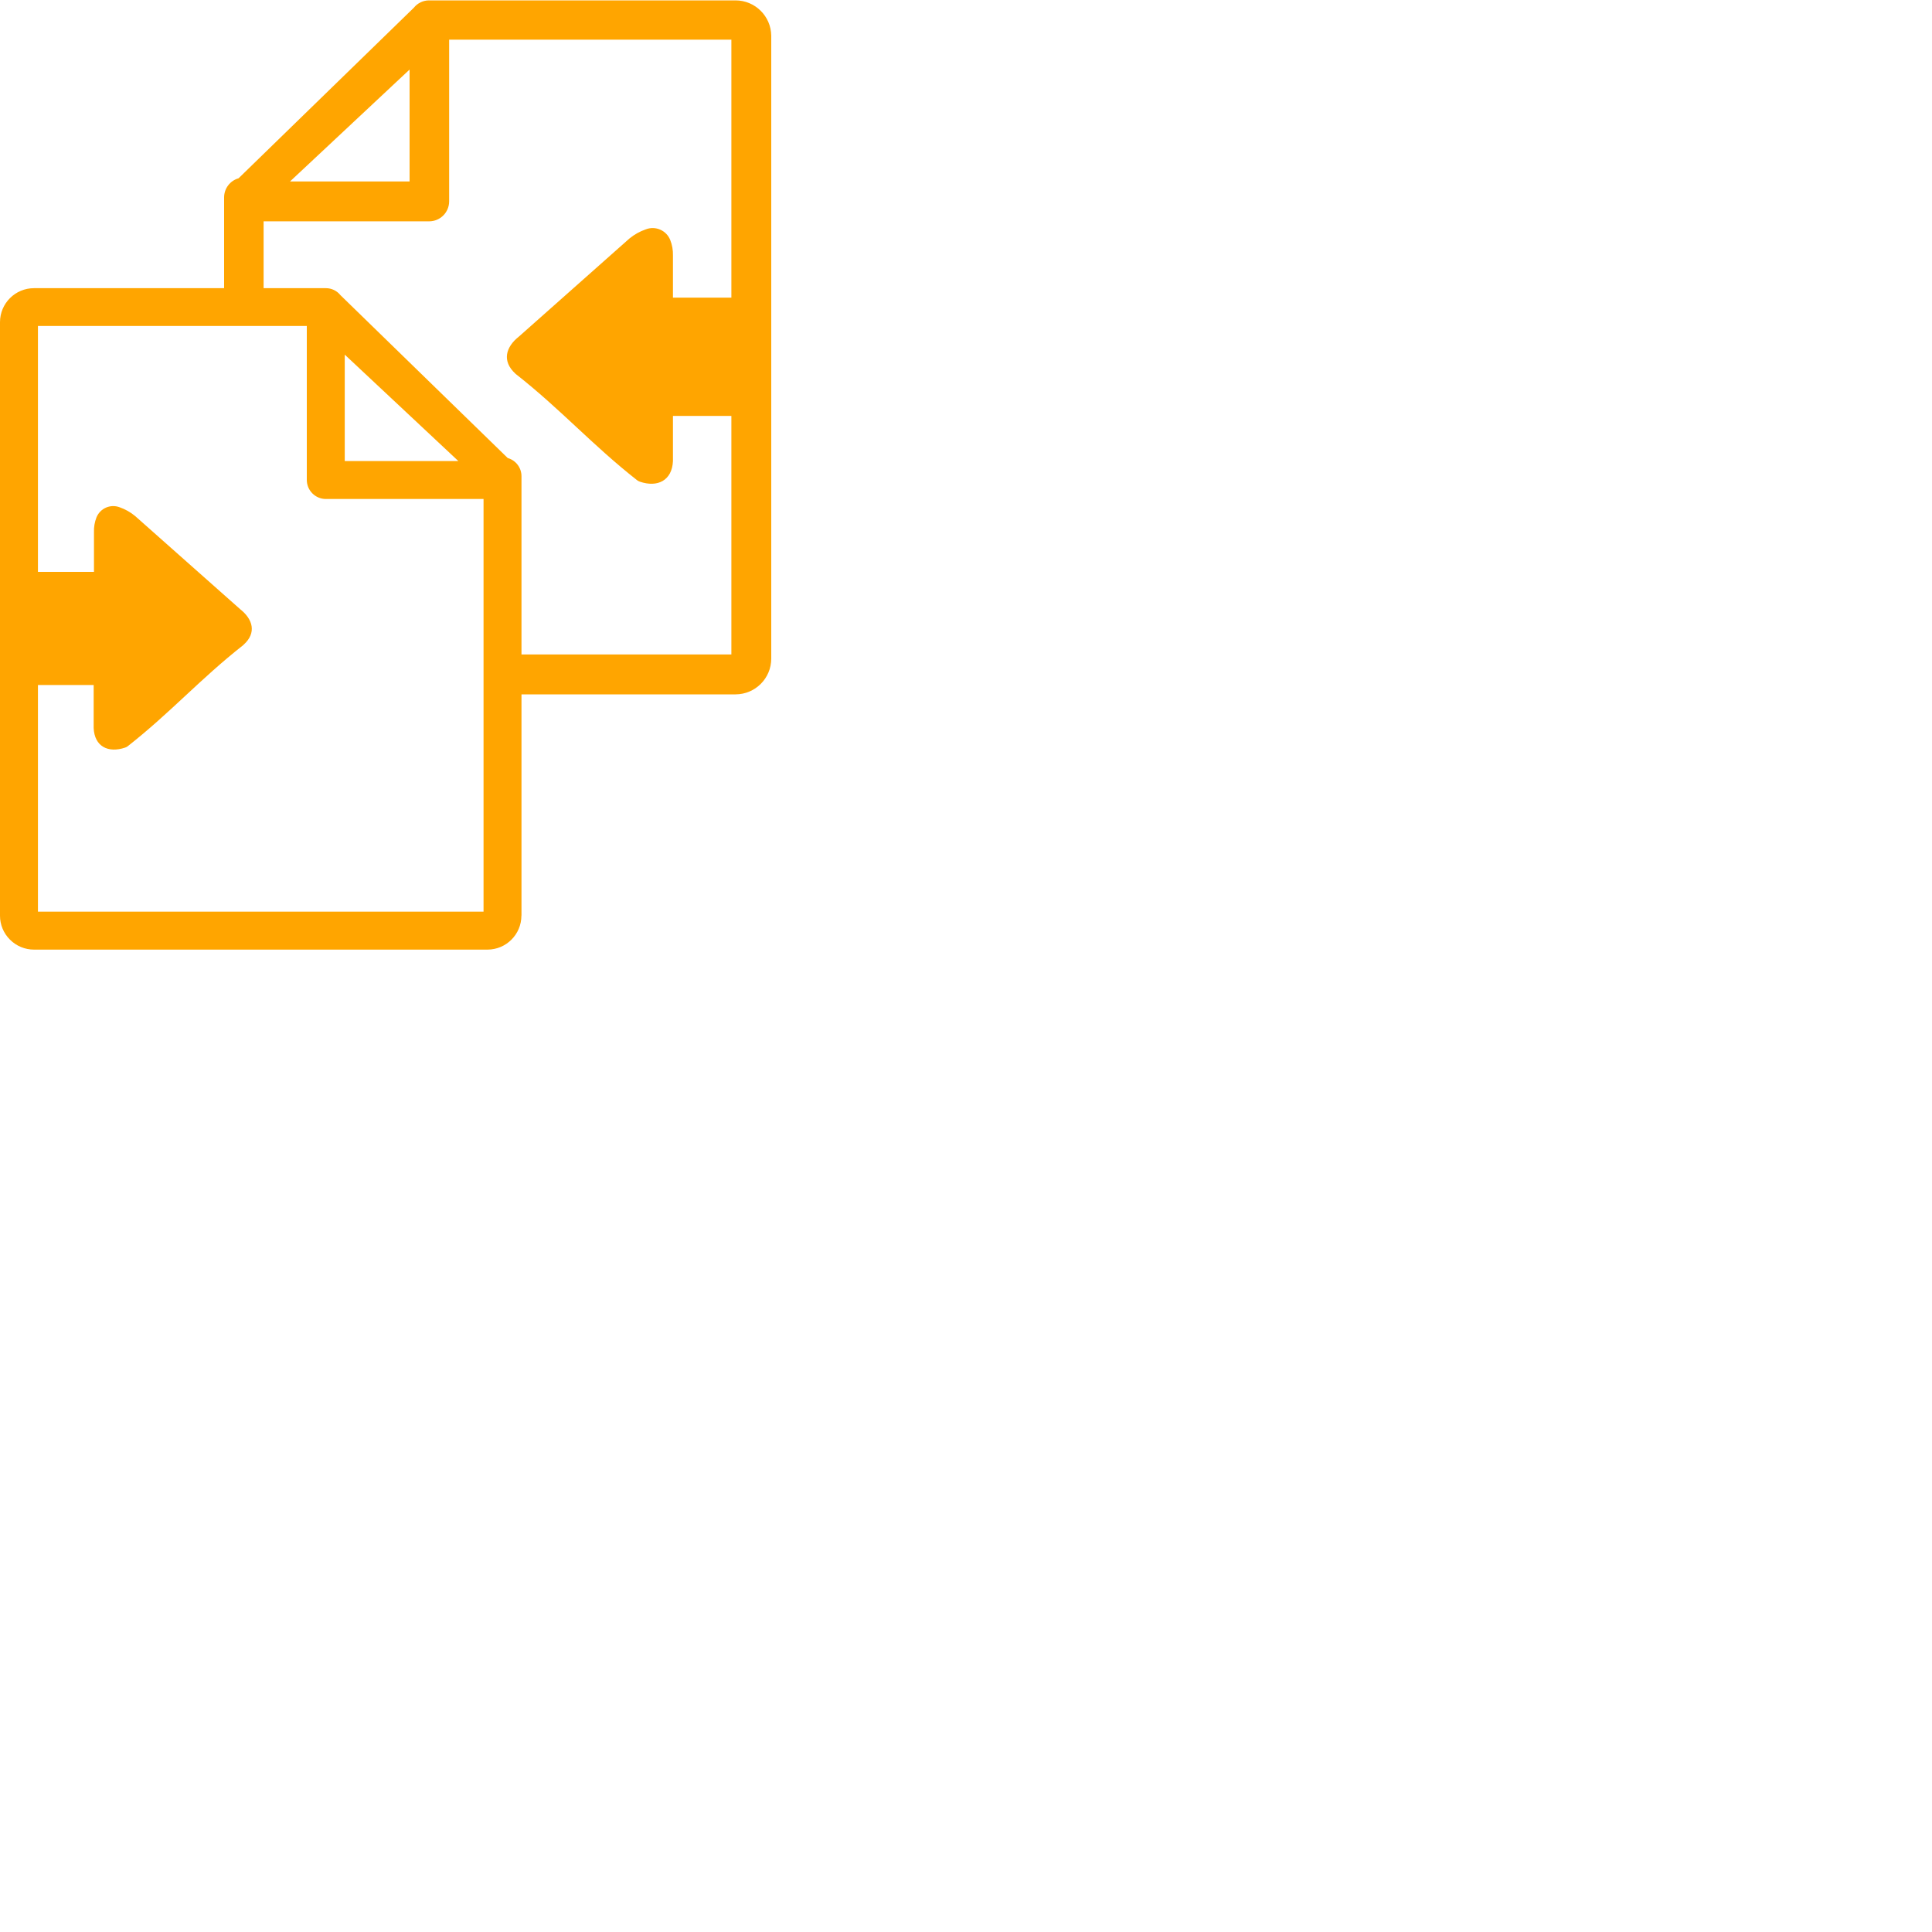
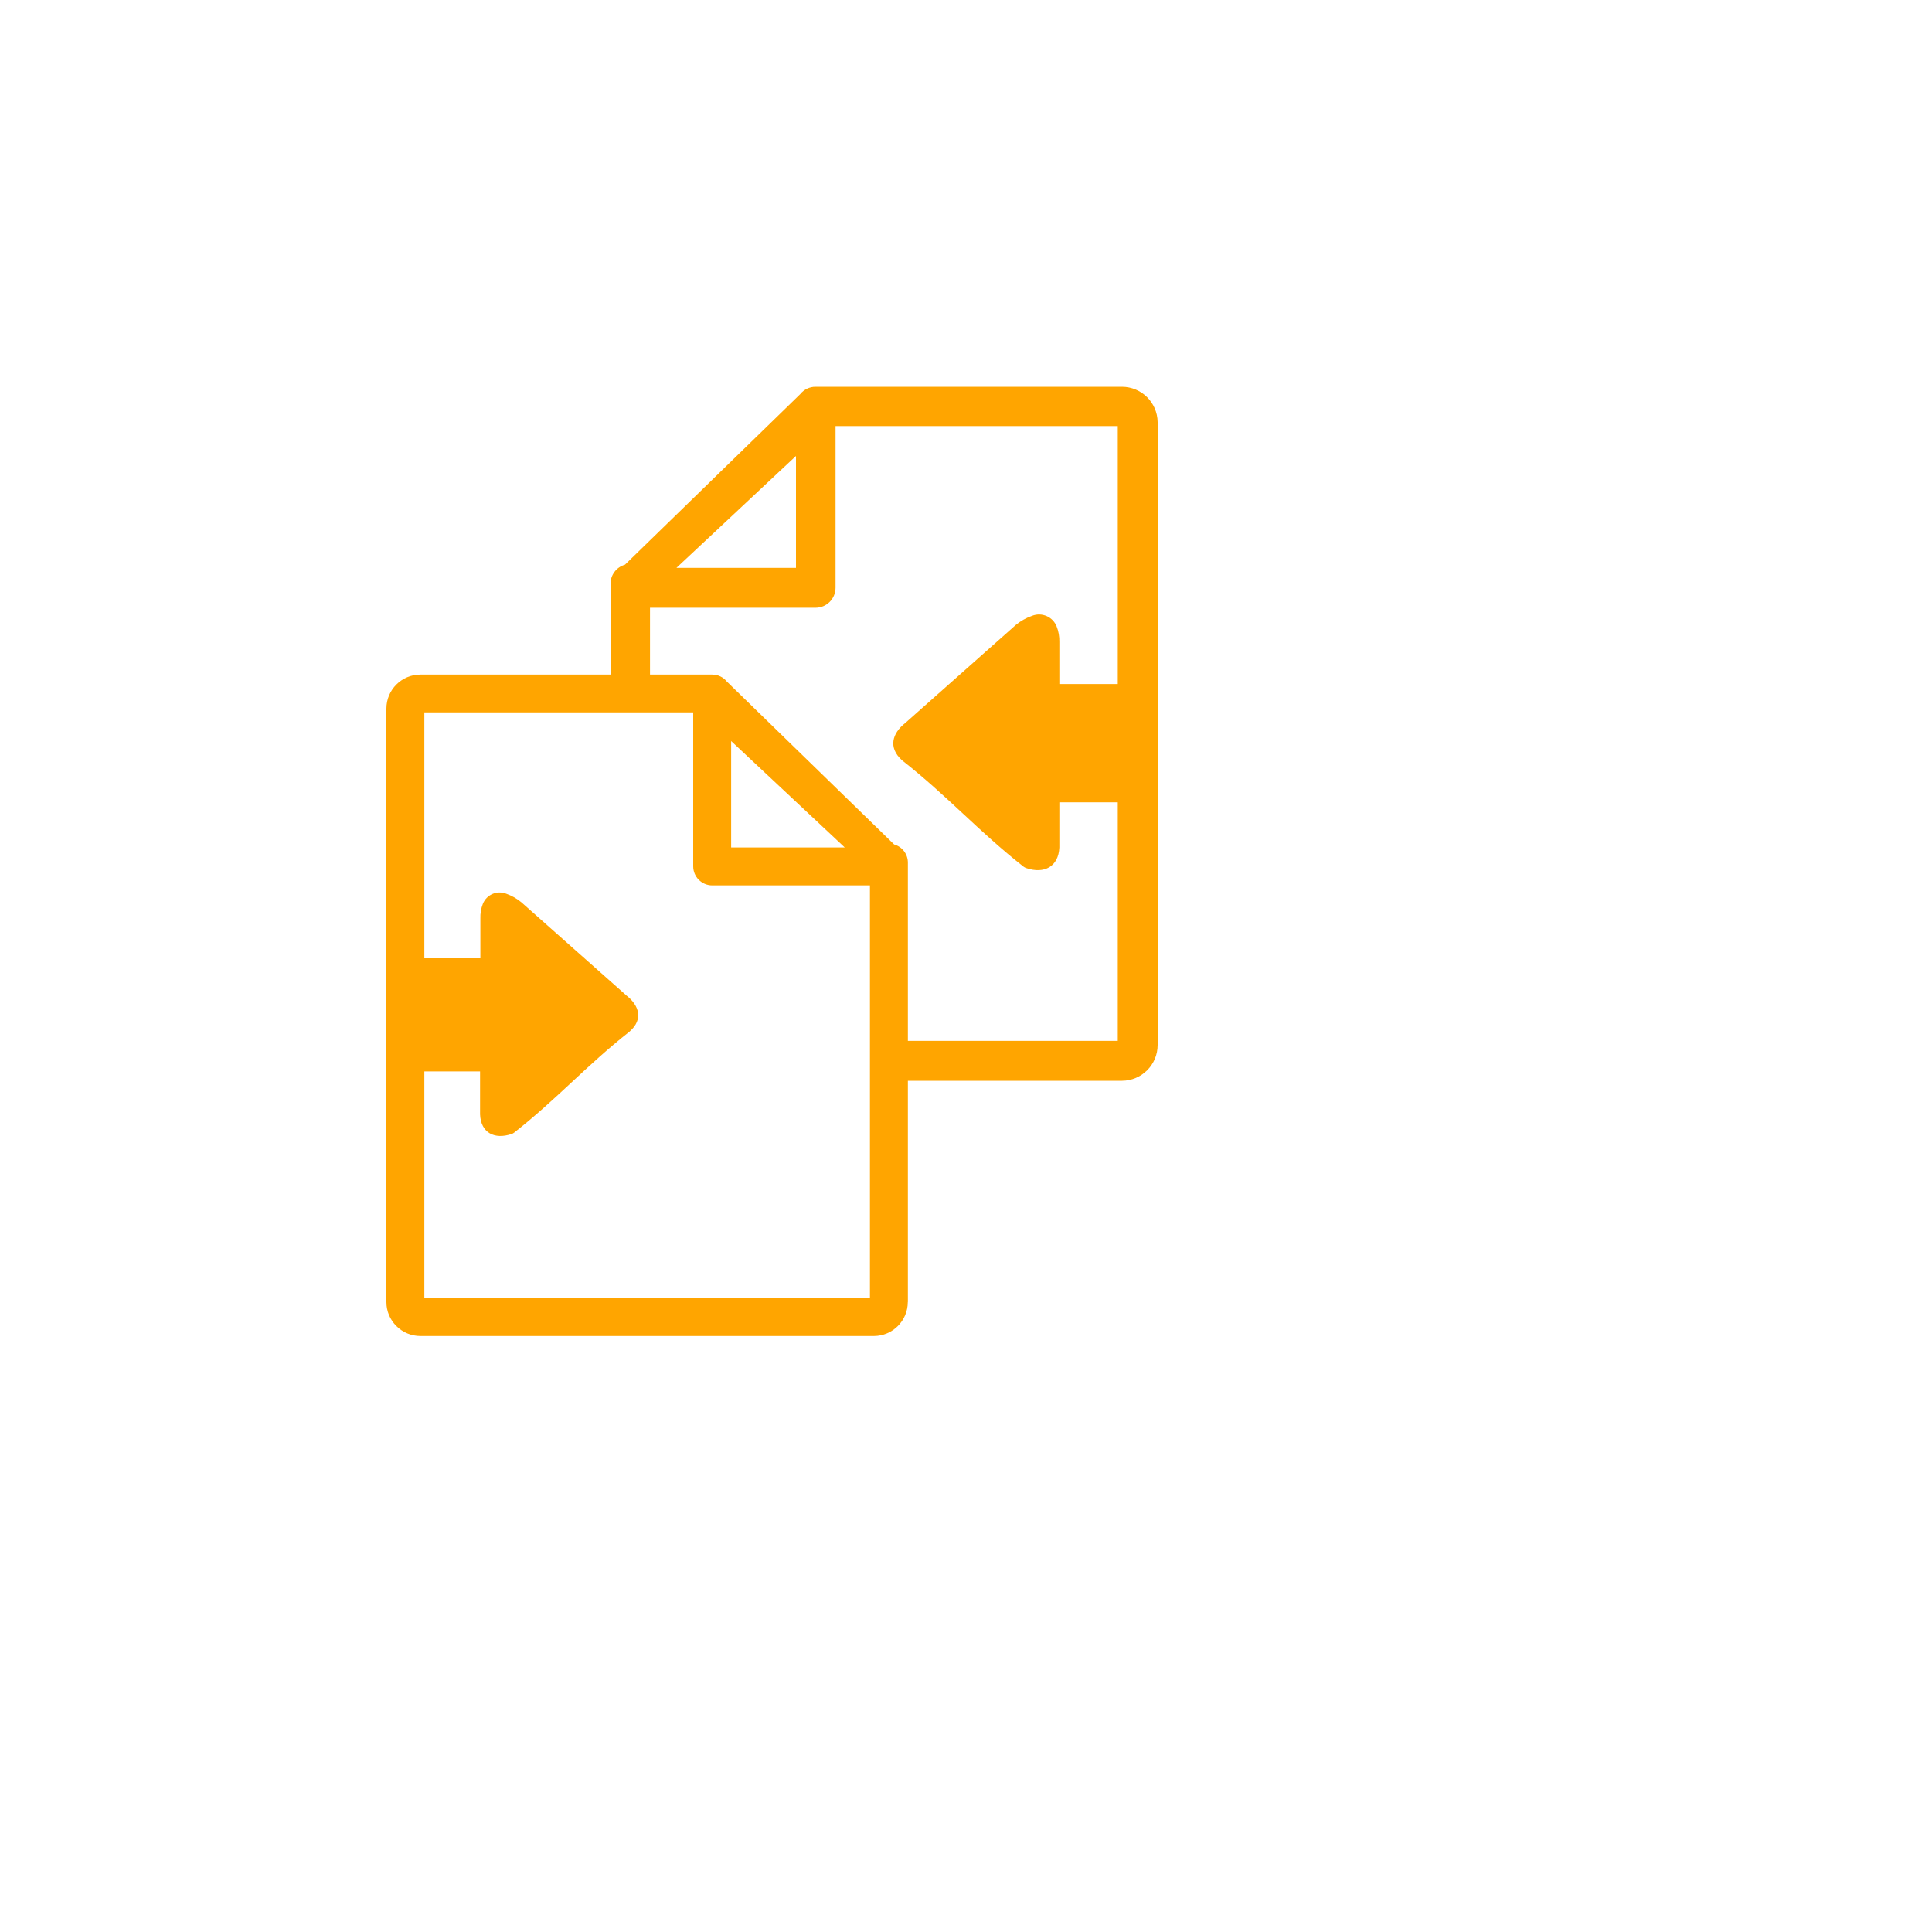
- <svg xmlns="http://www.w3.org/2000/svg" id="Layer_1" data-name="Layer 1" viewBox="0 0 250 250">
+ <svg xmlns="http://www.w3.org/2000/svg" id="Layer_1" data-name="Layer 1" viewBox="-50 -50 250 250">
  <defs>
    <style>.cls-1{fill-rule:evenodd;}</style>
  </defs>
  <path class="cls-1" d="M67.47,118.48a4.4,4.4,0,0,1-4.38,4.4H4.4a4.38,4.38,0,0,1-3.11-1.29A4.35,4.35,0,0,1,0,118.48V41.69a4.4,4.4,0,0,1,4.4-4.4H29V25.55a2.57,2.57,0,0,1,1.87-2.48L53.55,1a2.52,2.52,0,0,1,2-.95H95.18A4.63,4.63,0,0,1,99.8,4.62V85.23a4.63,4.63,0,0,1-4.62,4.62H67.48v28.63ZM34.11,37.29h8.06a2.4,2.4,0,0,1,1.88.9L65.7,59.27a2.44,2.44,0,0,1,1.78,2.36V84.69H94.64V53.82H87.08v5.84c-.11,2.52-2,3.45-4.28,2.67a1.24,1.24,0,0,1-.36-.19C76.62,57.57,72.6,53,66.77,48.42l-.08-.07c-1.77-1.62-1.25-3.46.47-4.81L81.45,30.86a6.91,6.91,0,0,1,2.11-1.18,2.45,2.45,0,0,1,3.17,1.38,5.05,5.05,0,0,1,.35,2c0,1.81,0,3.64,0,5.45h7.56V5.13H58.12V26.05a2.59,2.59,0,0,1-2.59,2.59H34.11v8.65ZM53,9,37.53,23.48H53V9Zm-40.84,65H4.91V42.18H39.7V62.1a2.47,2.47,0,0,0,2.47,2.47h20.4q0,26.7,0,53.4H4.91V88.64h7.21V94.2c.1,2.4,1.88,3.28,4.07,2.54a1,1,0,0,0,.34-.18c5.55-4.36,9.38-8.71,14.93-13.07l.07-.07c1.7-1.53,1.19-3.29-.44-4.58L17.48,66.77a6.43,6.43,0,0,0-2-1.13,2.34,2.34,0,0,0-3,1.32,4.78,4.78,0,0,0-.32,1.9c0,1.73,0,3.47,0,5.19ZM44.61,45.89l14.7,13.77H44.61V45.89Z" style="fill: orange; height: 50%; width: auto;" />
</svg>
